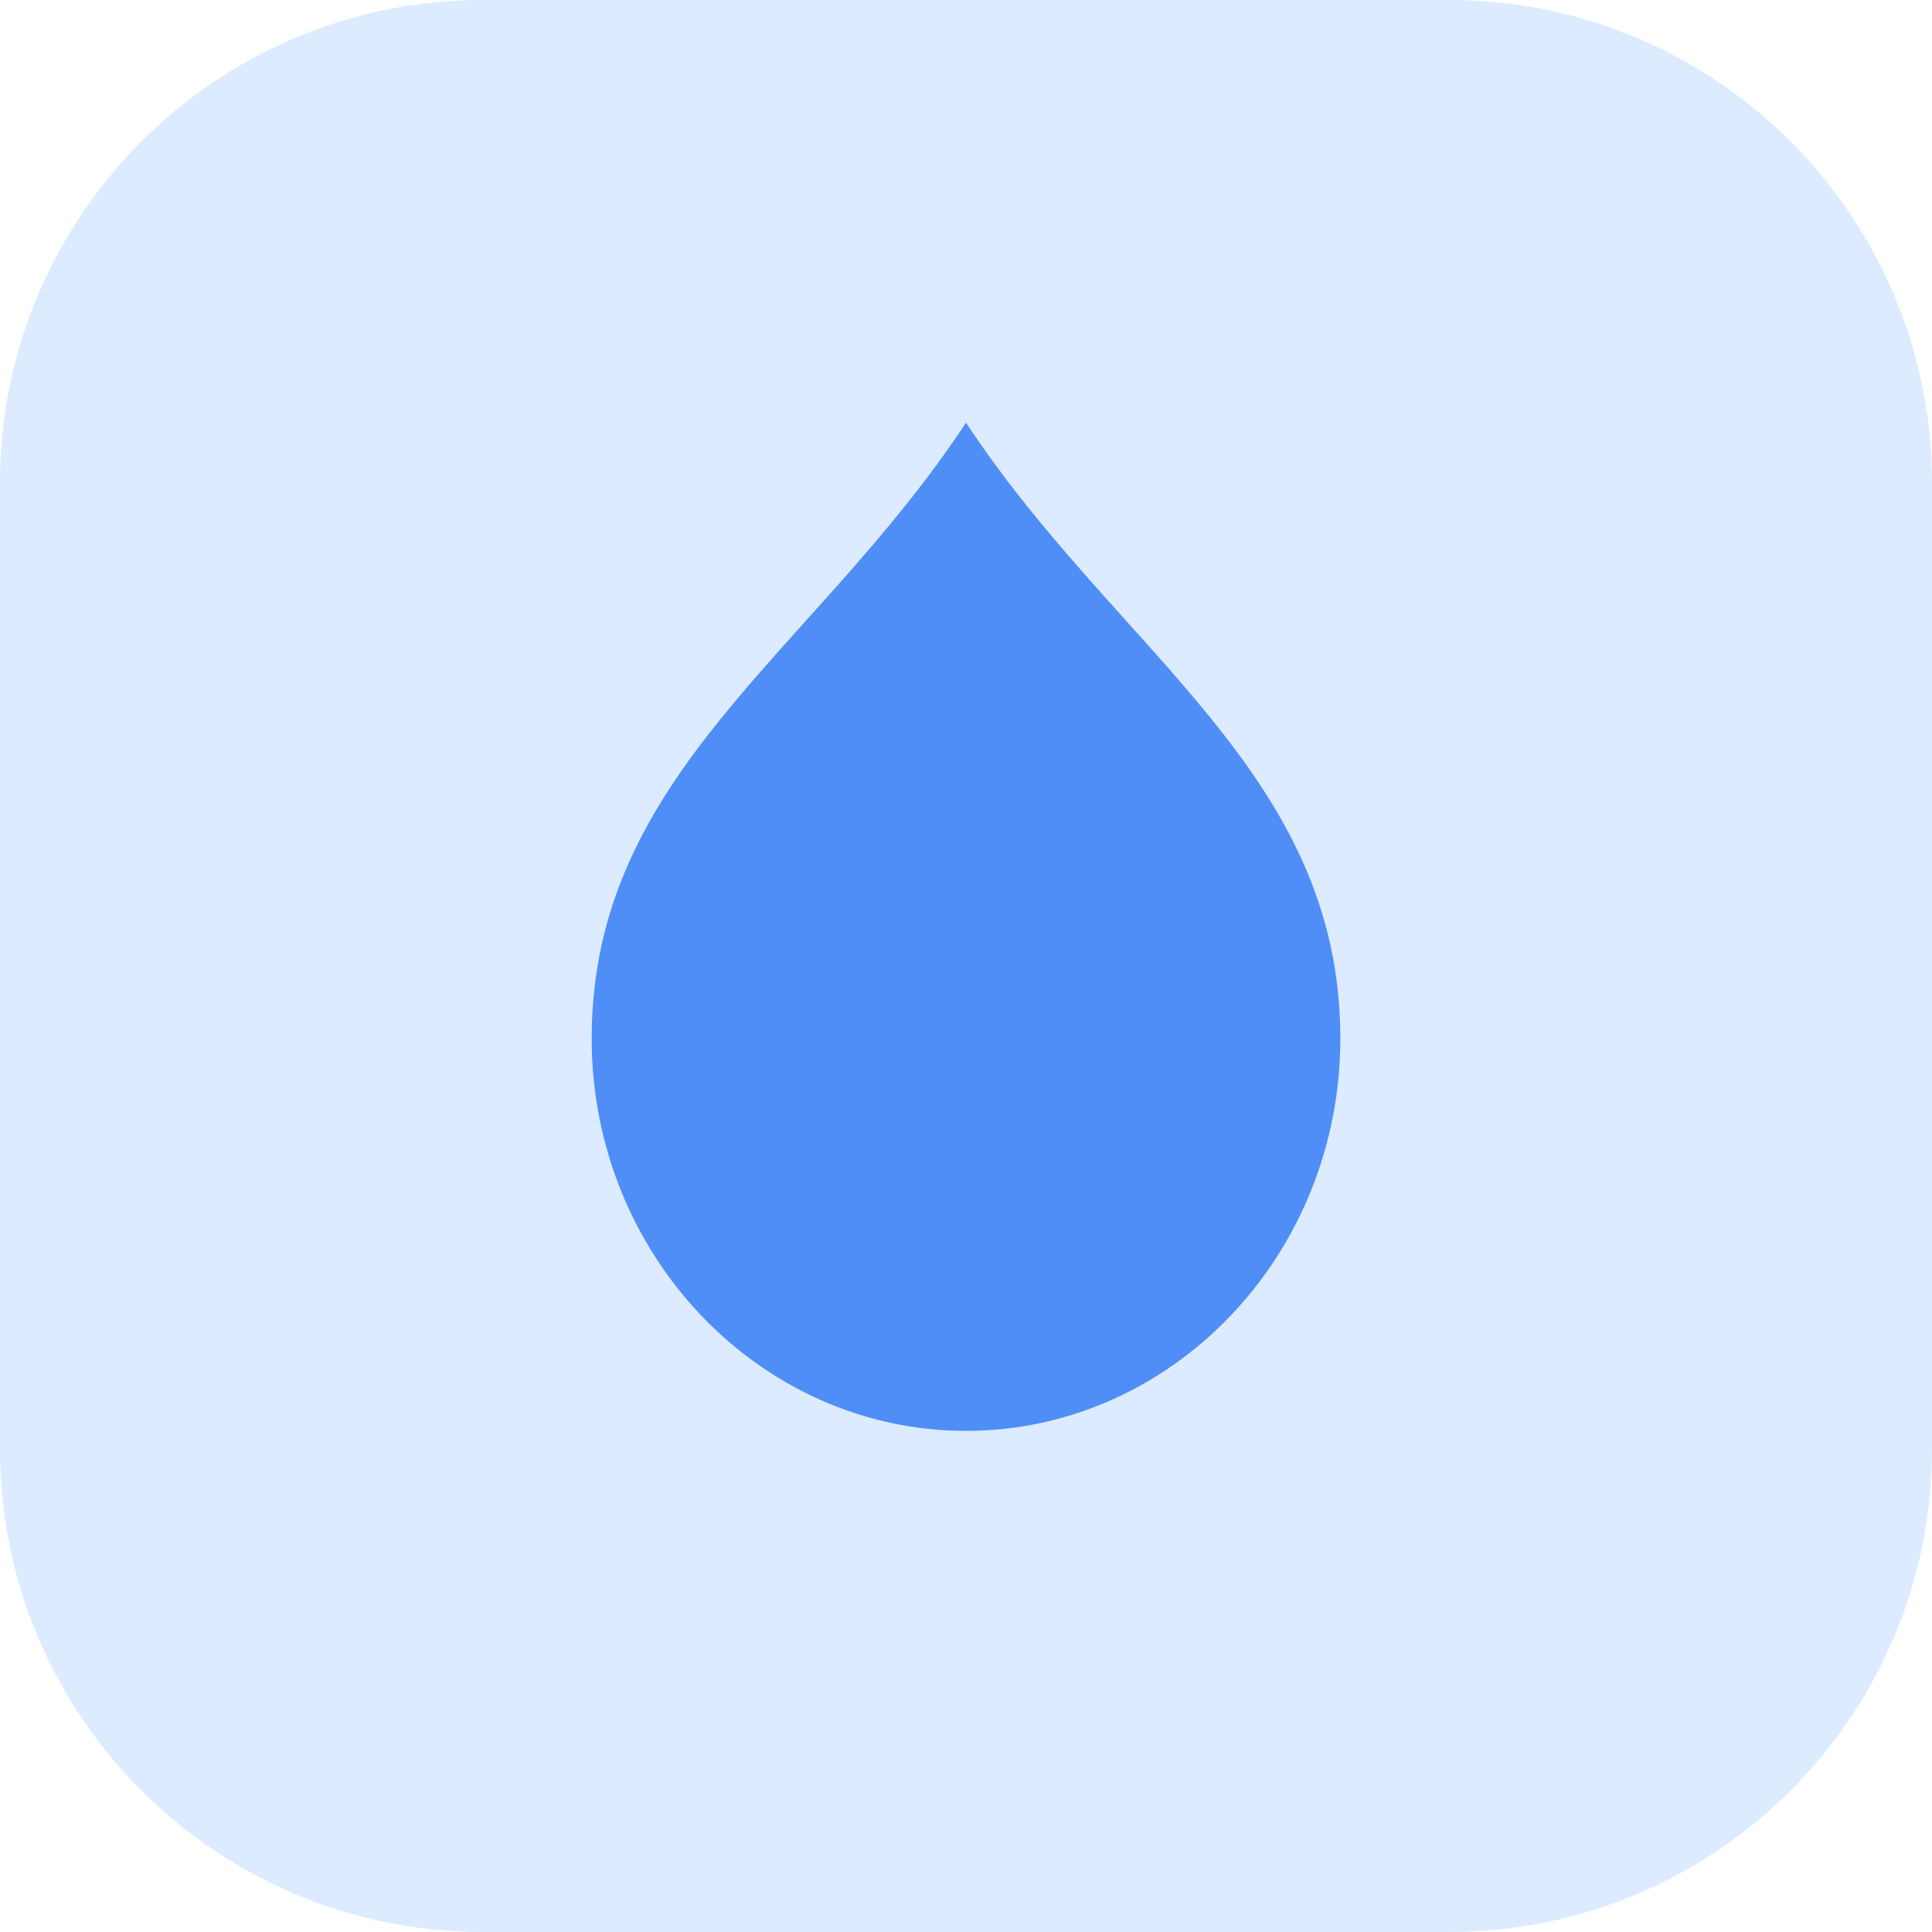
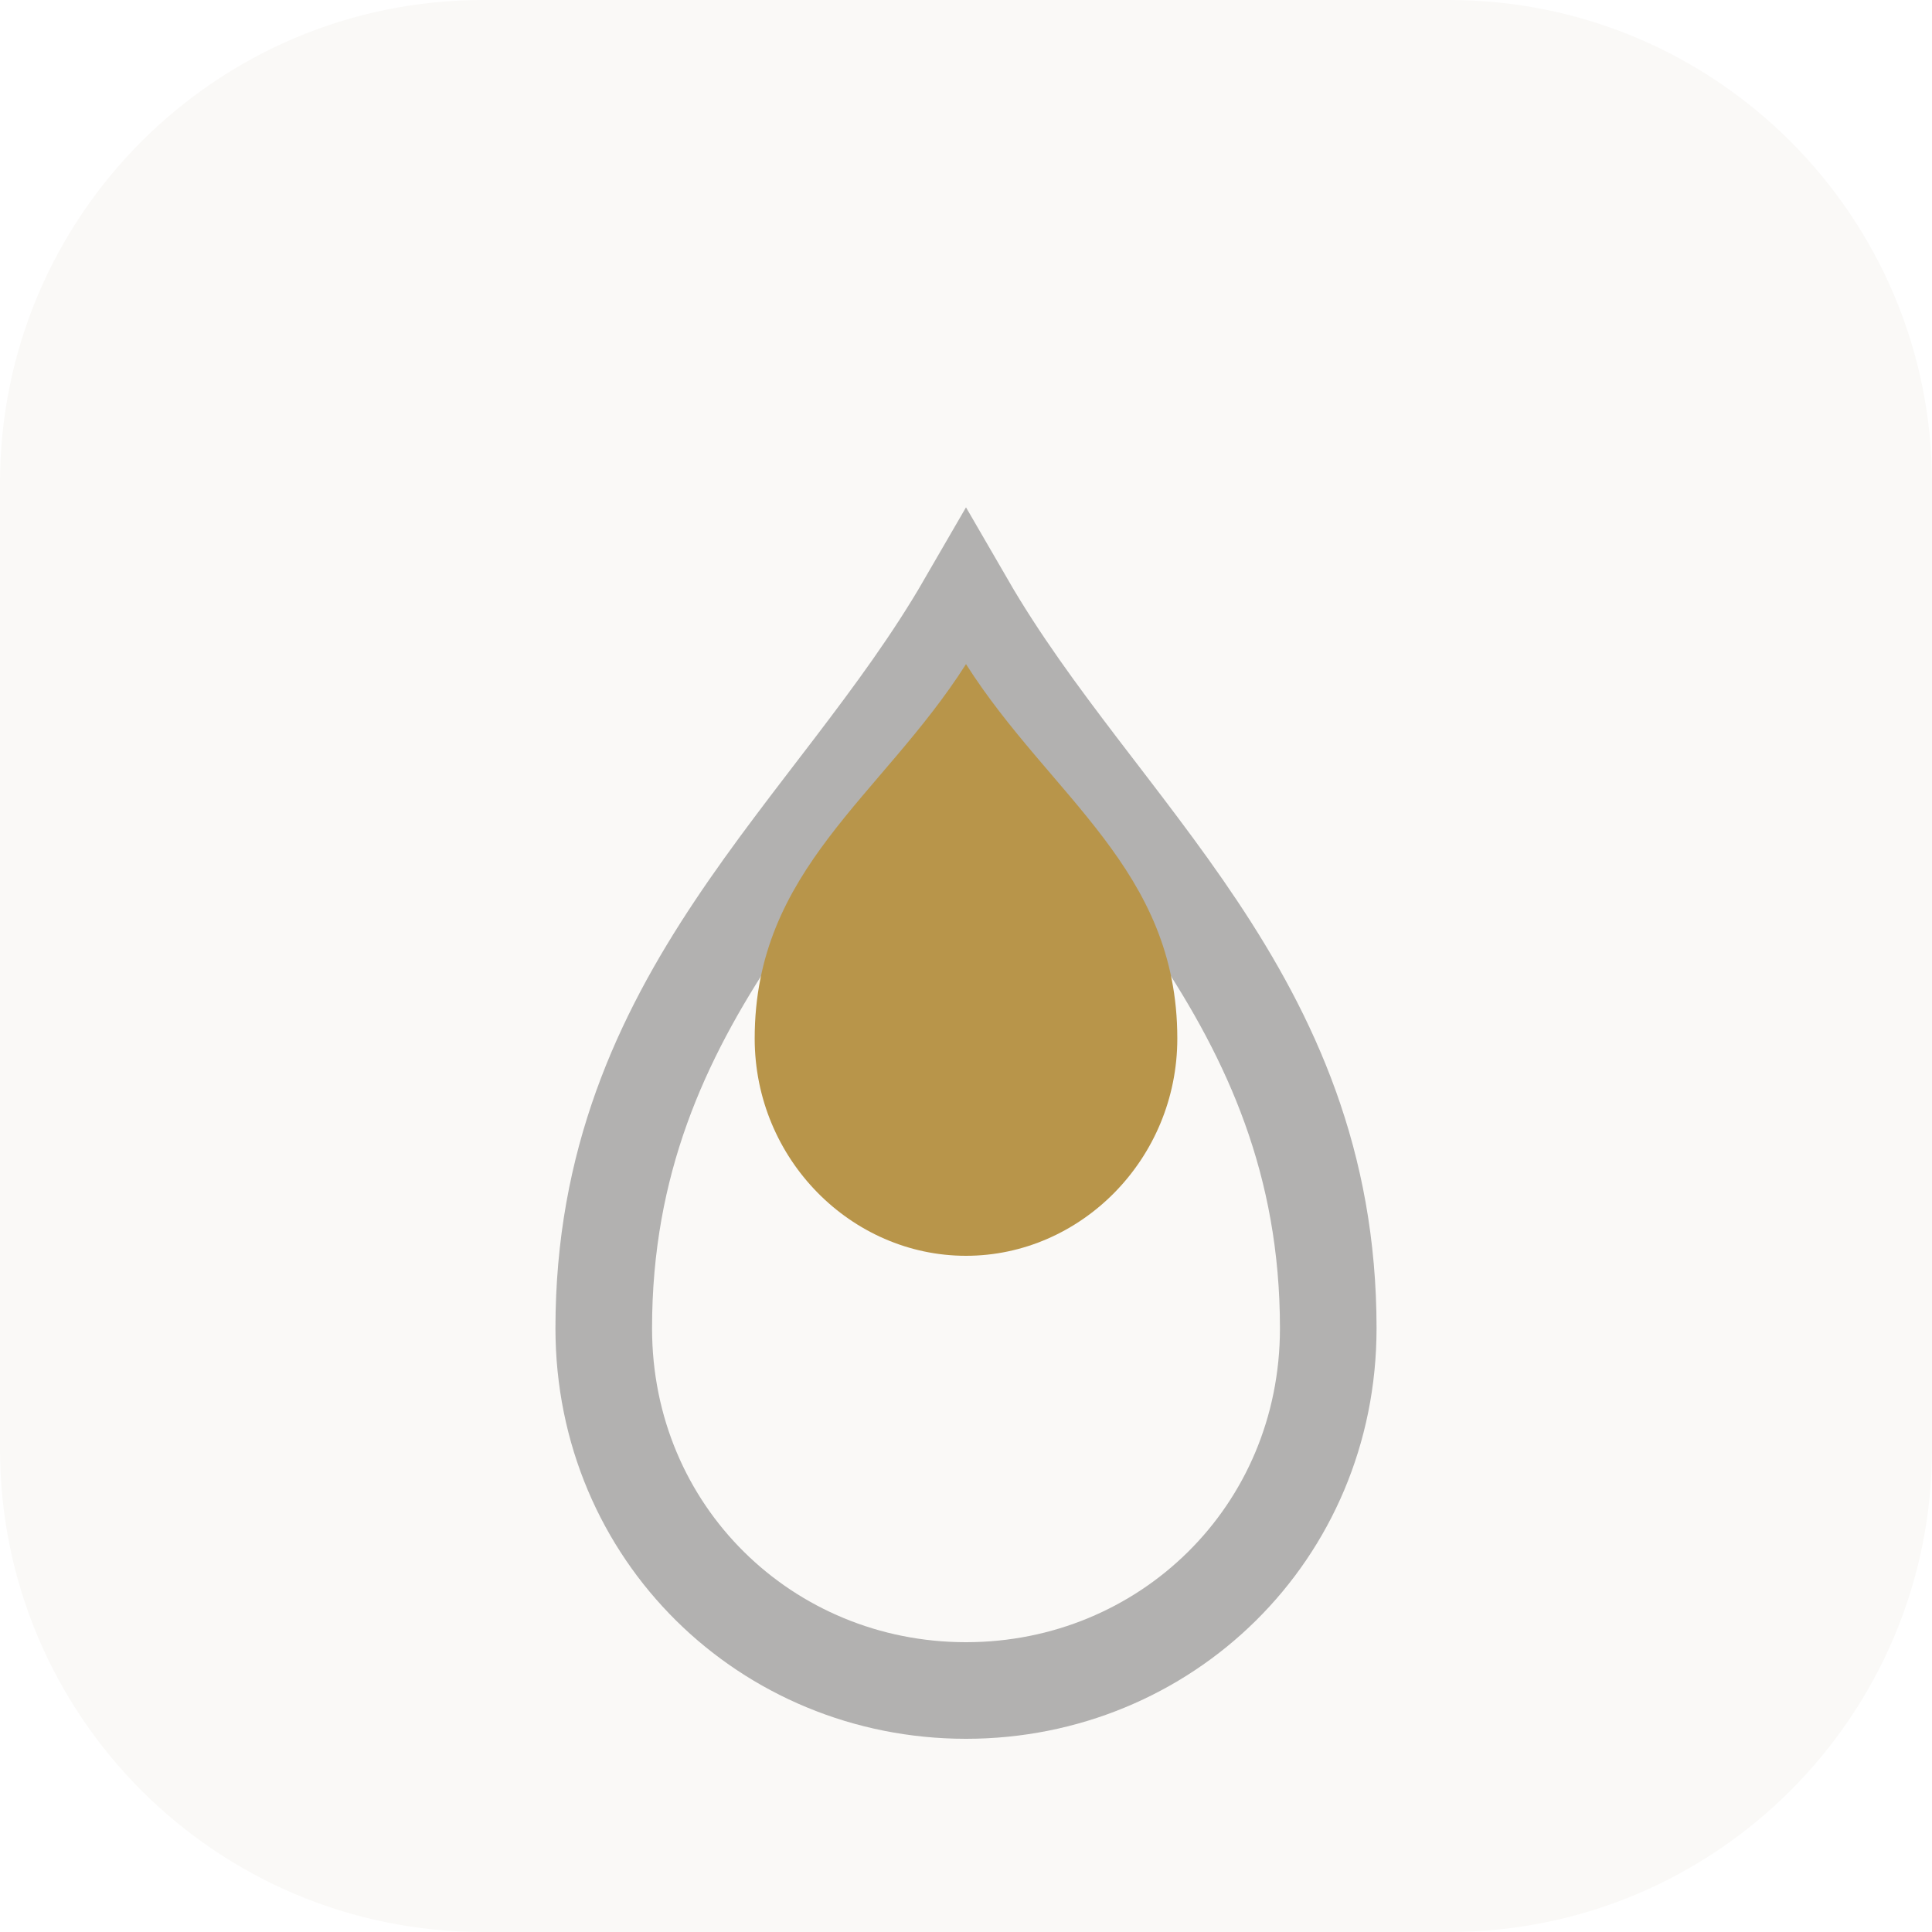
<svg xmlns="http://www.w3.org/2000/svg" viewBox="0 0 32 32" fill="none">
-   <rect width="32" height="32" rx="8" fill="#DCEBFF" />
-   <path d="M16 7c-2.5 3.8-6.2 5.8-6.2 10.2 0 3.6 2.8 6.5 6.2 6.5s6.2-2.9 6.2-6.5C22.2 12.8 18.5 10.8 16 7z" fill="#4F8EF7" />
+   <rect width="32" height="32" rx="8" fill="#FAF9F7" />
+   <path d="M10 22c0-5.5 3.8-8.2 6-12 2.2 3.8 6 6.5 6 12 0 3.4-2.7 6-6 6s-6-2.6-6-6z" fill="none" stroke="#2A2A2A" stroke-width="1.6" stroke-linecap="round" opacity="0.35" />
+   <path d="M16 11c-1.4 2.2-3.5 3.4-3.5 6.2 0 2 1.6 3.6 3.5 3.6s3.5-1.6 3.5-3.6C19.5 14.4 17.4 13.2 16 11z" fill="#B8954A" />
</svg>
